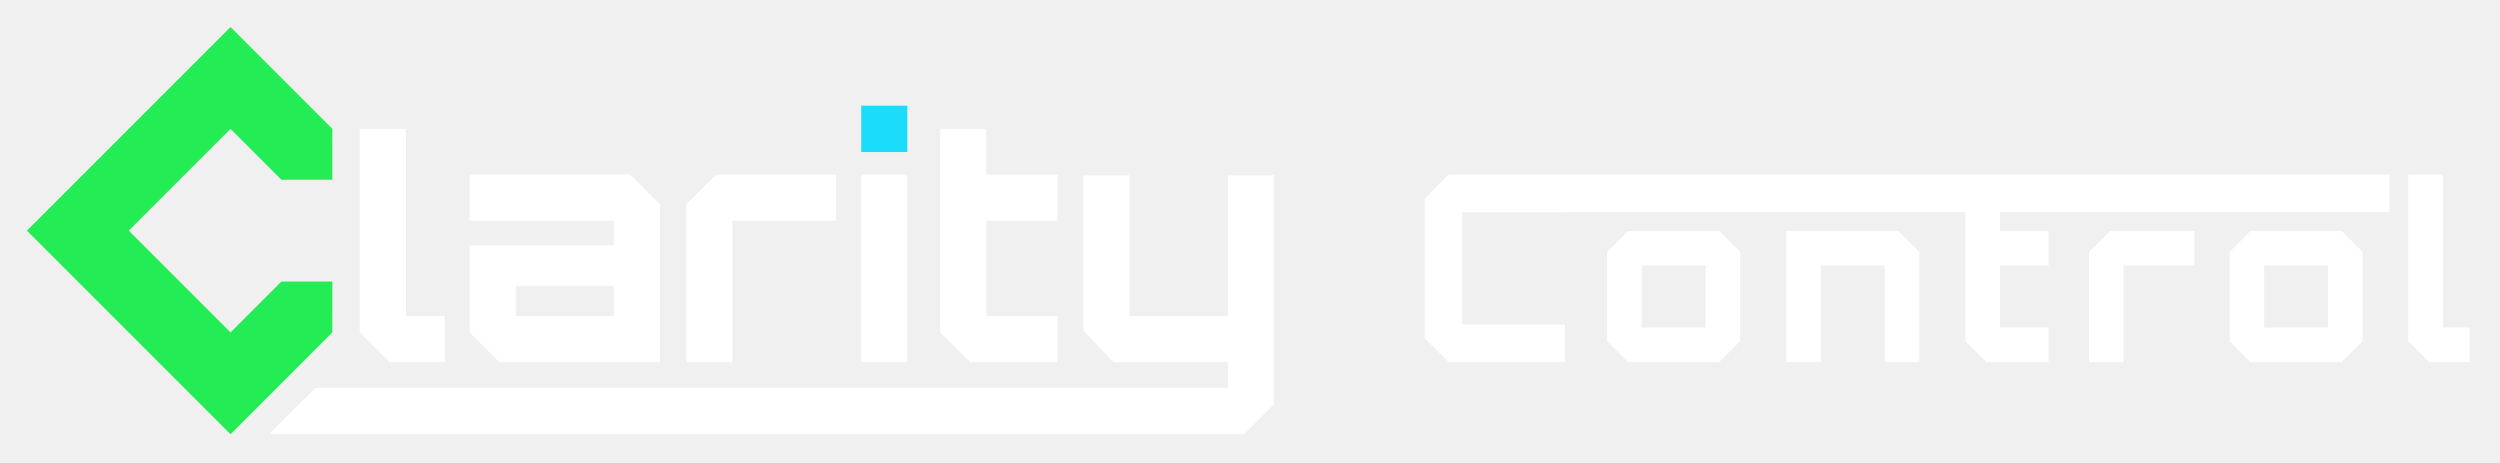
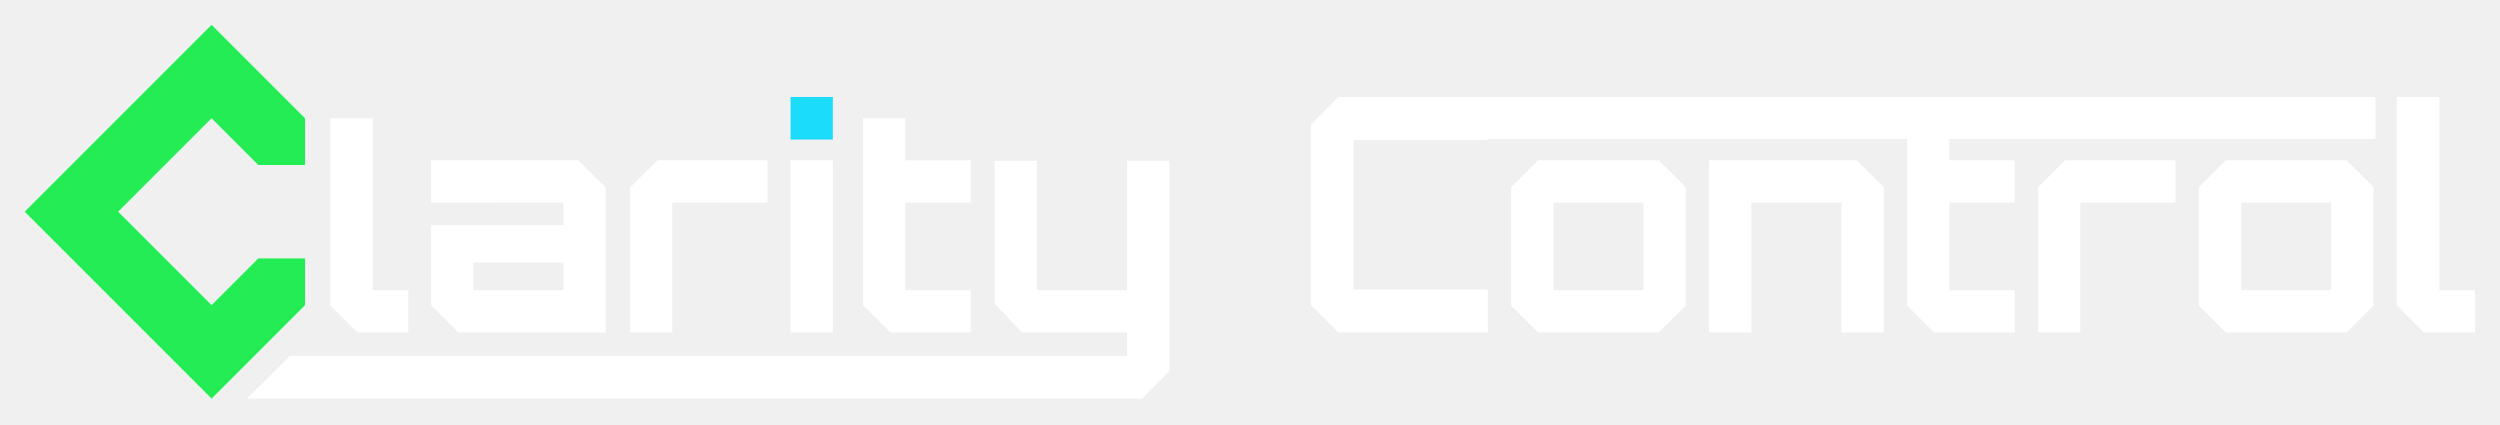
- <svg xmlns="http://www.w3.org/2000/svg" viewBox="510 570 5512 1020">
-   <path d="M1368.69,1368.55L1303.03,1302.92L1303.03,854.105L1405.2,854.105L1405.2,1267.01L1490.74,1266.98L1490.74,1368.55L1368.69,1368.55ZM1611.07,1368.55L1545.45,1302.92L1545.45,1110.69L1863.34,1110.69L1863.34,1056.55L1545.45,1056.58L1545.45,955.005L1899.26,955.005L1965.03,1020.64L1965.03,1368.55L1611.07,1368.55ZM1647.02,1267.01L1863.34,1266.98L1863.34,1200.73L1647.02,1200.73L1647.02,1267.01ZM2023.17,1368.55L2023.17,1020.64L2089.44,955.005L2353.41,955.005L2353.41,1056.58L2124.74,1056.55L2124.74,1368.55L2023.17,1368.55ZM2649.14,1368.55L2582.88,1302.92L2582.88,854.105L2684.45,854.105L2684.45,955.038L2841.56,955.038L2841.56,1056.61L2684.45,1056.61L2684.45,1267.01L2841.56,1266.98L2841.56,1368.55L2649.14,1368.55ZM2408.91,955.005h101.57v413.545h-101.57zM1103.57,1527.32L1205.89,1425.04L3217.25,1425.03L3217.25,1368.55L2965.02,1368.55L2898.74,1298.85L2898.74,956.431L3000.32,956.431L3000.32,1267.01L3217.25,1267.01L3217.25,956.431L3318.82,956.431L3318.82,1461.58L3253.2,1527.32L1103.57,1527.32ZM3704.1,1368.5L3651.0,1315.4L3651.0,1285.9L3651.0,1008.2L3704.1,955.0L3733.6,955.0L3960.3,955.0L3960.3,1038.2L3733.7,1038.2L3733.7,1057.7L3733.7,1285.4L3753.2,1285.4L3960.3,1285.4L3960.3,1368.5ZM4099.8,1368.5L4053.3,1322.0L4053.3,1296.2L4053.3,1125.6L4099.8,1079.1L4125.7,1079.1L4300.3,1079.1L4346.8,1125.6L4346.8,1151.4L4346.8,1322.0L4300.3,1368.5L4274.4,1368.5ZM4129.7,1292.2L4270.4,1292.2L4270.4,1155.4L4129.7,1155.4ZM4448.2,1368.5L4448.2,1079.1L4695.2,1079.1L4741.7,1125.6L4741.7,1151.4L4741.7,1368.5L4665.3,1368.5L4665.3,1155.4L4524.5,1155.4L4524.5,1368.5ZM4889.6,1368.5L4843.1,1322.0L4843.1,1296.2L4843.1,955.0L4919.4,955.0L4919.4,1079.1L5026.7,1079.1L5026.7,1155.4L4919.4,1155.4L4919.4,1292.2L5026.7,1292.2L5026.7,1368.5ZM5115.7,1368.5L5115.7,1125.6L5162.2,1079.1L5188.5,1079.1L5348.2,1079.1L5348.2,1155.4L5192.0,1155.4L5192.0,1368.5ZM5472.2,1368.5L5425.7,1322.0L5425.7,1296.2L5425.7,1125.6L5472.2,1079.1L5498.1,1079.1L5672.7,1079.1L5719.2,1125.6L5719.2,1151.4L5719.2,1322.0L5672.7,1368.5L5646.8,1368.5ZM5502.0,1292.2L5642.8,1292.2L5642.8,1155.4L5502.0,1155.4ZM5866.1,1368.5L5819.6,1322.0L5819.6,1296.2L5819.6,955.0L5896.4,955.0L5896.4,1292.2L5954.8,1292.2L5954.8,1368.5ZM3791.1,1037.7L3791.1,955.0L5778.2,955.0L5778.2,1037.7L3791.1,1037.7Z" fill="#fff" />
+ <svg xmlns="http://www.w3.org/2000/svg" viewBox="510 570 6005 1020">
+   <path d="M1368.69,1368.55L1303.03,1302.92L1303.03,854.105L1405.2,854.105L1405.2,1267.01L1490.74,1266.98L1490.74,1368.55L1368.69,1368.55ZM1611.07,1368.55L1545.45,1302.92L1545.45,1110.69L1863.34,1110.69L1863.34,1056.55L1545.45,1056.58L1545.45,955.005L1899.26,955.005L1965.03,1020.64L1965.03,1368.55L1611.07,1368.55ZM1647.02,1267.01L1863.34,1266.98L1863.34,1200.73L1647.02,1200.73L1647.02,1267.01ZM2023.17,1368.55L2023.17,1020.64L2089.44,955.005L2353.41,955.005L2353.41,1056.58L2124.74,1056.55L2124.74,1368.55L2023.17,1368.55ZM2649.14,1368.55L2582.88,1302.92L2582.88,854.105L2684.45,854.105L2684.45,955.038L2841.56,955.038L2841.56,1056.61L2684.45,1056.61L2684.45,1267.01L2841.56,1266.98L2841.56,1368.55L2649.14,1368.55ZM2408.91,955.005h101.57v413.545h-101.57zM1103.57,1527.32L1205.89,1425.04L3217.25,1425.03L3217.25,1368.55L2965.02,1368.55L2898.74,1298.85L2898.74,956.431L3000.32,956.431L3000.32,1267.01L3217.25,1267.01L3217.25,956.431L3318.82,956.431L3318.82,1461.58L3253.2,1527.32L1103.57,1527.32ZM3724.7,1368.5L3658.7,1302.6L3658.7,1266.0L3658.7,869.0L3724.7,803.0L3761.3,803.0L4083.7,803.0L4083.7,906.3L3761.4,906.3L3761.4,930.5L3761.4,1265.3L3785.6,1265.3L4083.7,1265.3L4083.7,1368.5ZM4204.5,1368.5L4139.7,1303.8L4139.7,1267.7L4139.7,1019.8L4204.5,955.0L4240.5,955.0L4494.4,955.0L4559.2,1019.8L4559.2,1055.8L4559.2,1303.8L4494.4,1368.5L4458.3,1368.5ZM4457.6,1267.0L4457.6,1262.9L4457.6,1056.6L4453.4,1056.6L4241.2,1056.6L4241.2,1060.7L4241.2,1267.0L4245.4,1267.0ZM4615.2,1368.5L4615.2,955.0L4970.0,955.0L5034.8,1019.8L5034.8,1055.8L5034.8,1368.5L4933.2,1368.5L4933.2,1056.6L4929.1,1056.6L4716.8,1056.6L4716.8,1060.7L4716.8,1368.5ZM5155.6,1368.5L5090.8,1303.8L5090.8,1267.7L5090.8,803.0L5192.4,803.0L5192.4,955.0L5349.5,955.0L5349.5,1056.6L5192.4,1056.6L5192.4,1267.0L5196.5,1267.0L5349.5,1267.0L5349.5,1368.5ZM5405.5,1368.5L5405.5,1019.8L5470.3,955.0L5506.9,955.0L5735.7,955.0L5735.7,1056.6L5507.0,1056.6L5507.0,1060.7L5507.0,1368.5ZM5856.5,1368.5L5791.7,1303.8L5791.7,1267.7L5791.7,1019.8L5856.5,955.0L5892.6,955.0L6146.5,955.0L6211.3,1019.8L6211.3,1055.8L6211.3,1303.8L6146.5,1368.5L6110.3,1368.5ZM6109.6,1267.0L6109.6,1262.9L6109.6,1056.6L6105.5,1056.6L5893.3,1056.6L5893.3,1060.7L5893.3,1267.0L5897.4,1267.0ZM6332.1,1368.5L6267.3,1303.8L6267.3,1267.7L6267.3,803.0L6369.5,803.0L6369.5,1267.0L6373.6,1267.0L6455.0,1267.0L6455.0,1368.5ZM3832.7,803.0L6216.1,803.0L6216.1,903.9L3832.7,903.9Z" fill="#fff" />
  <path d="M1242.67,1302.93L1018.24,1527.37L569.37,1078.50L1018.24,629.63L1242.67,854.07L1242.73,966.35L1130.46,966.28L1018.24,854.07L793.81,1078.50L1018.24,1302.93L1130.46,1190.72L1242.73,1190.65L1242.67,1302.93Z" fill="#24EC54" />
  <path d="M2408.91,803.019h101.57v102.172h-101.57z" fill="#1CDCFC" />
</svg>
